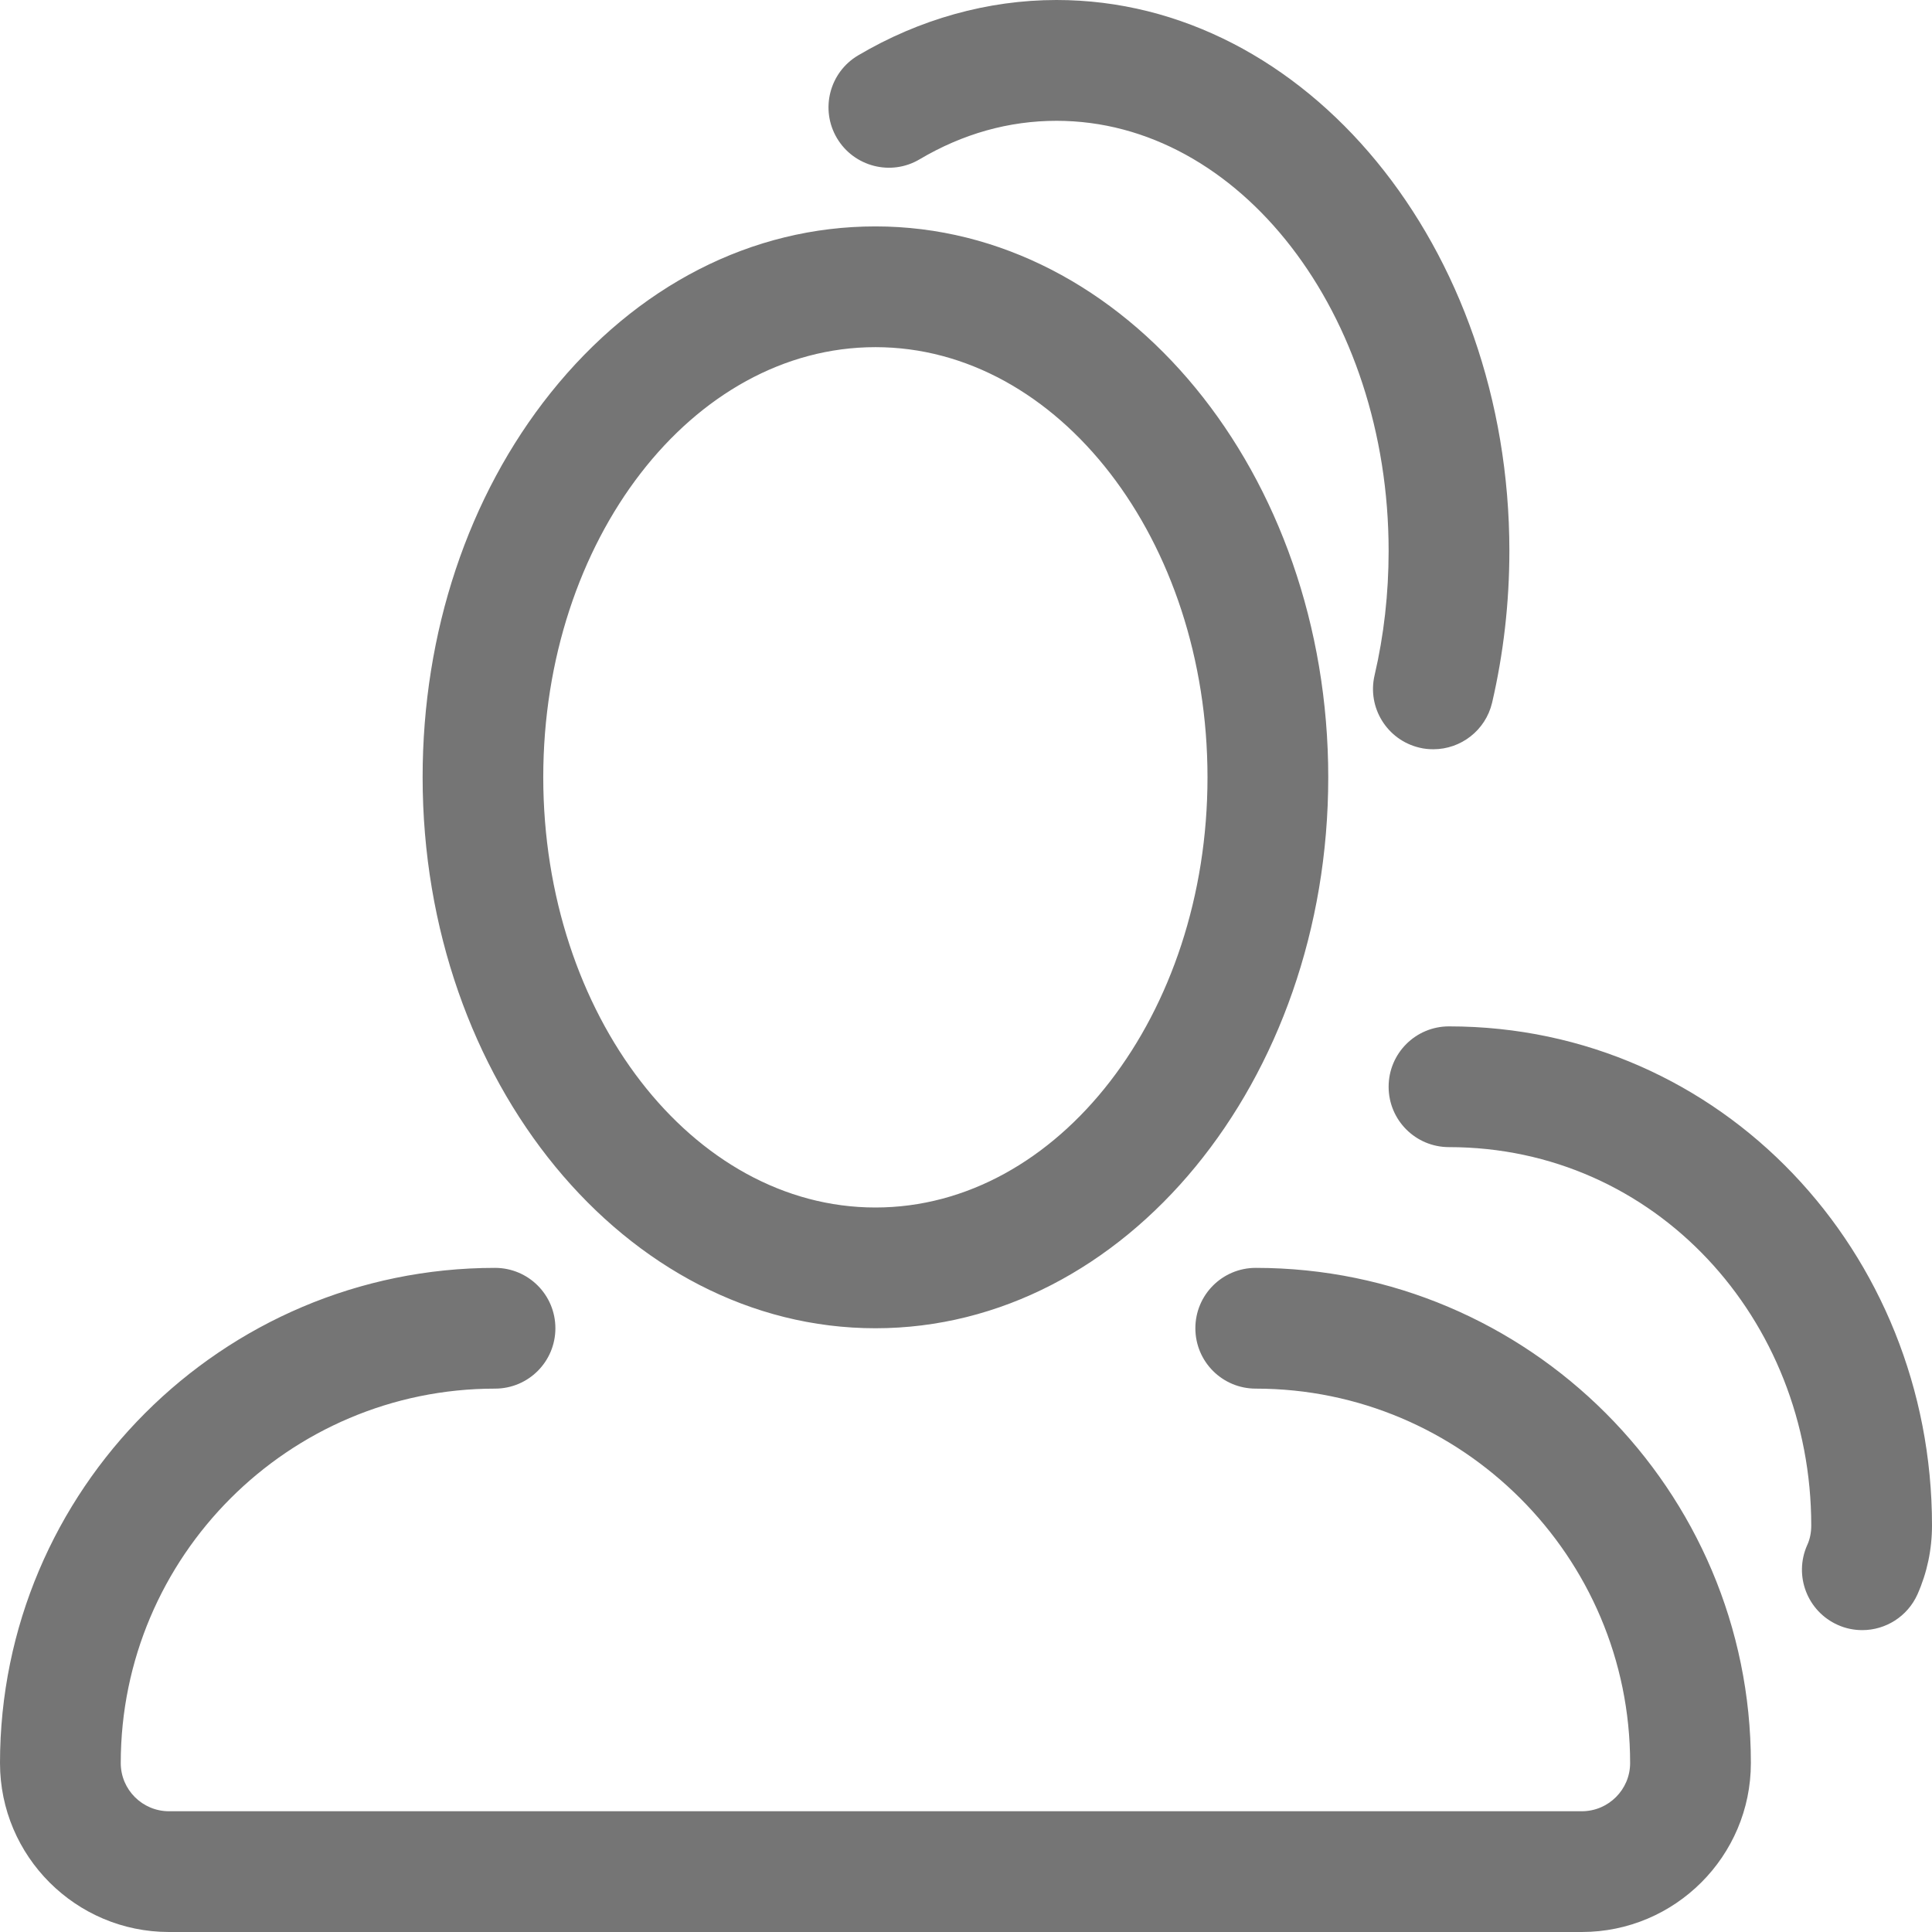
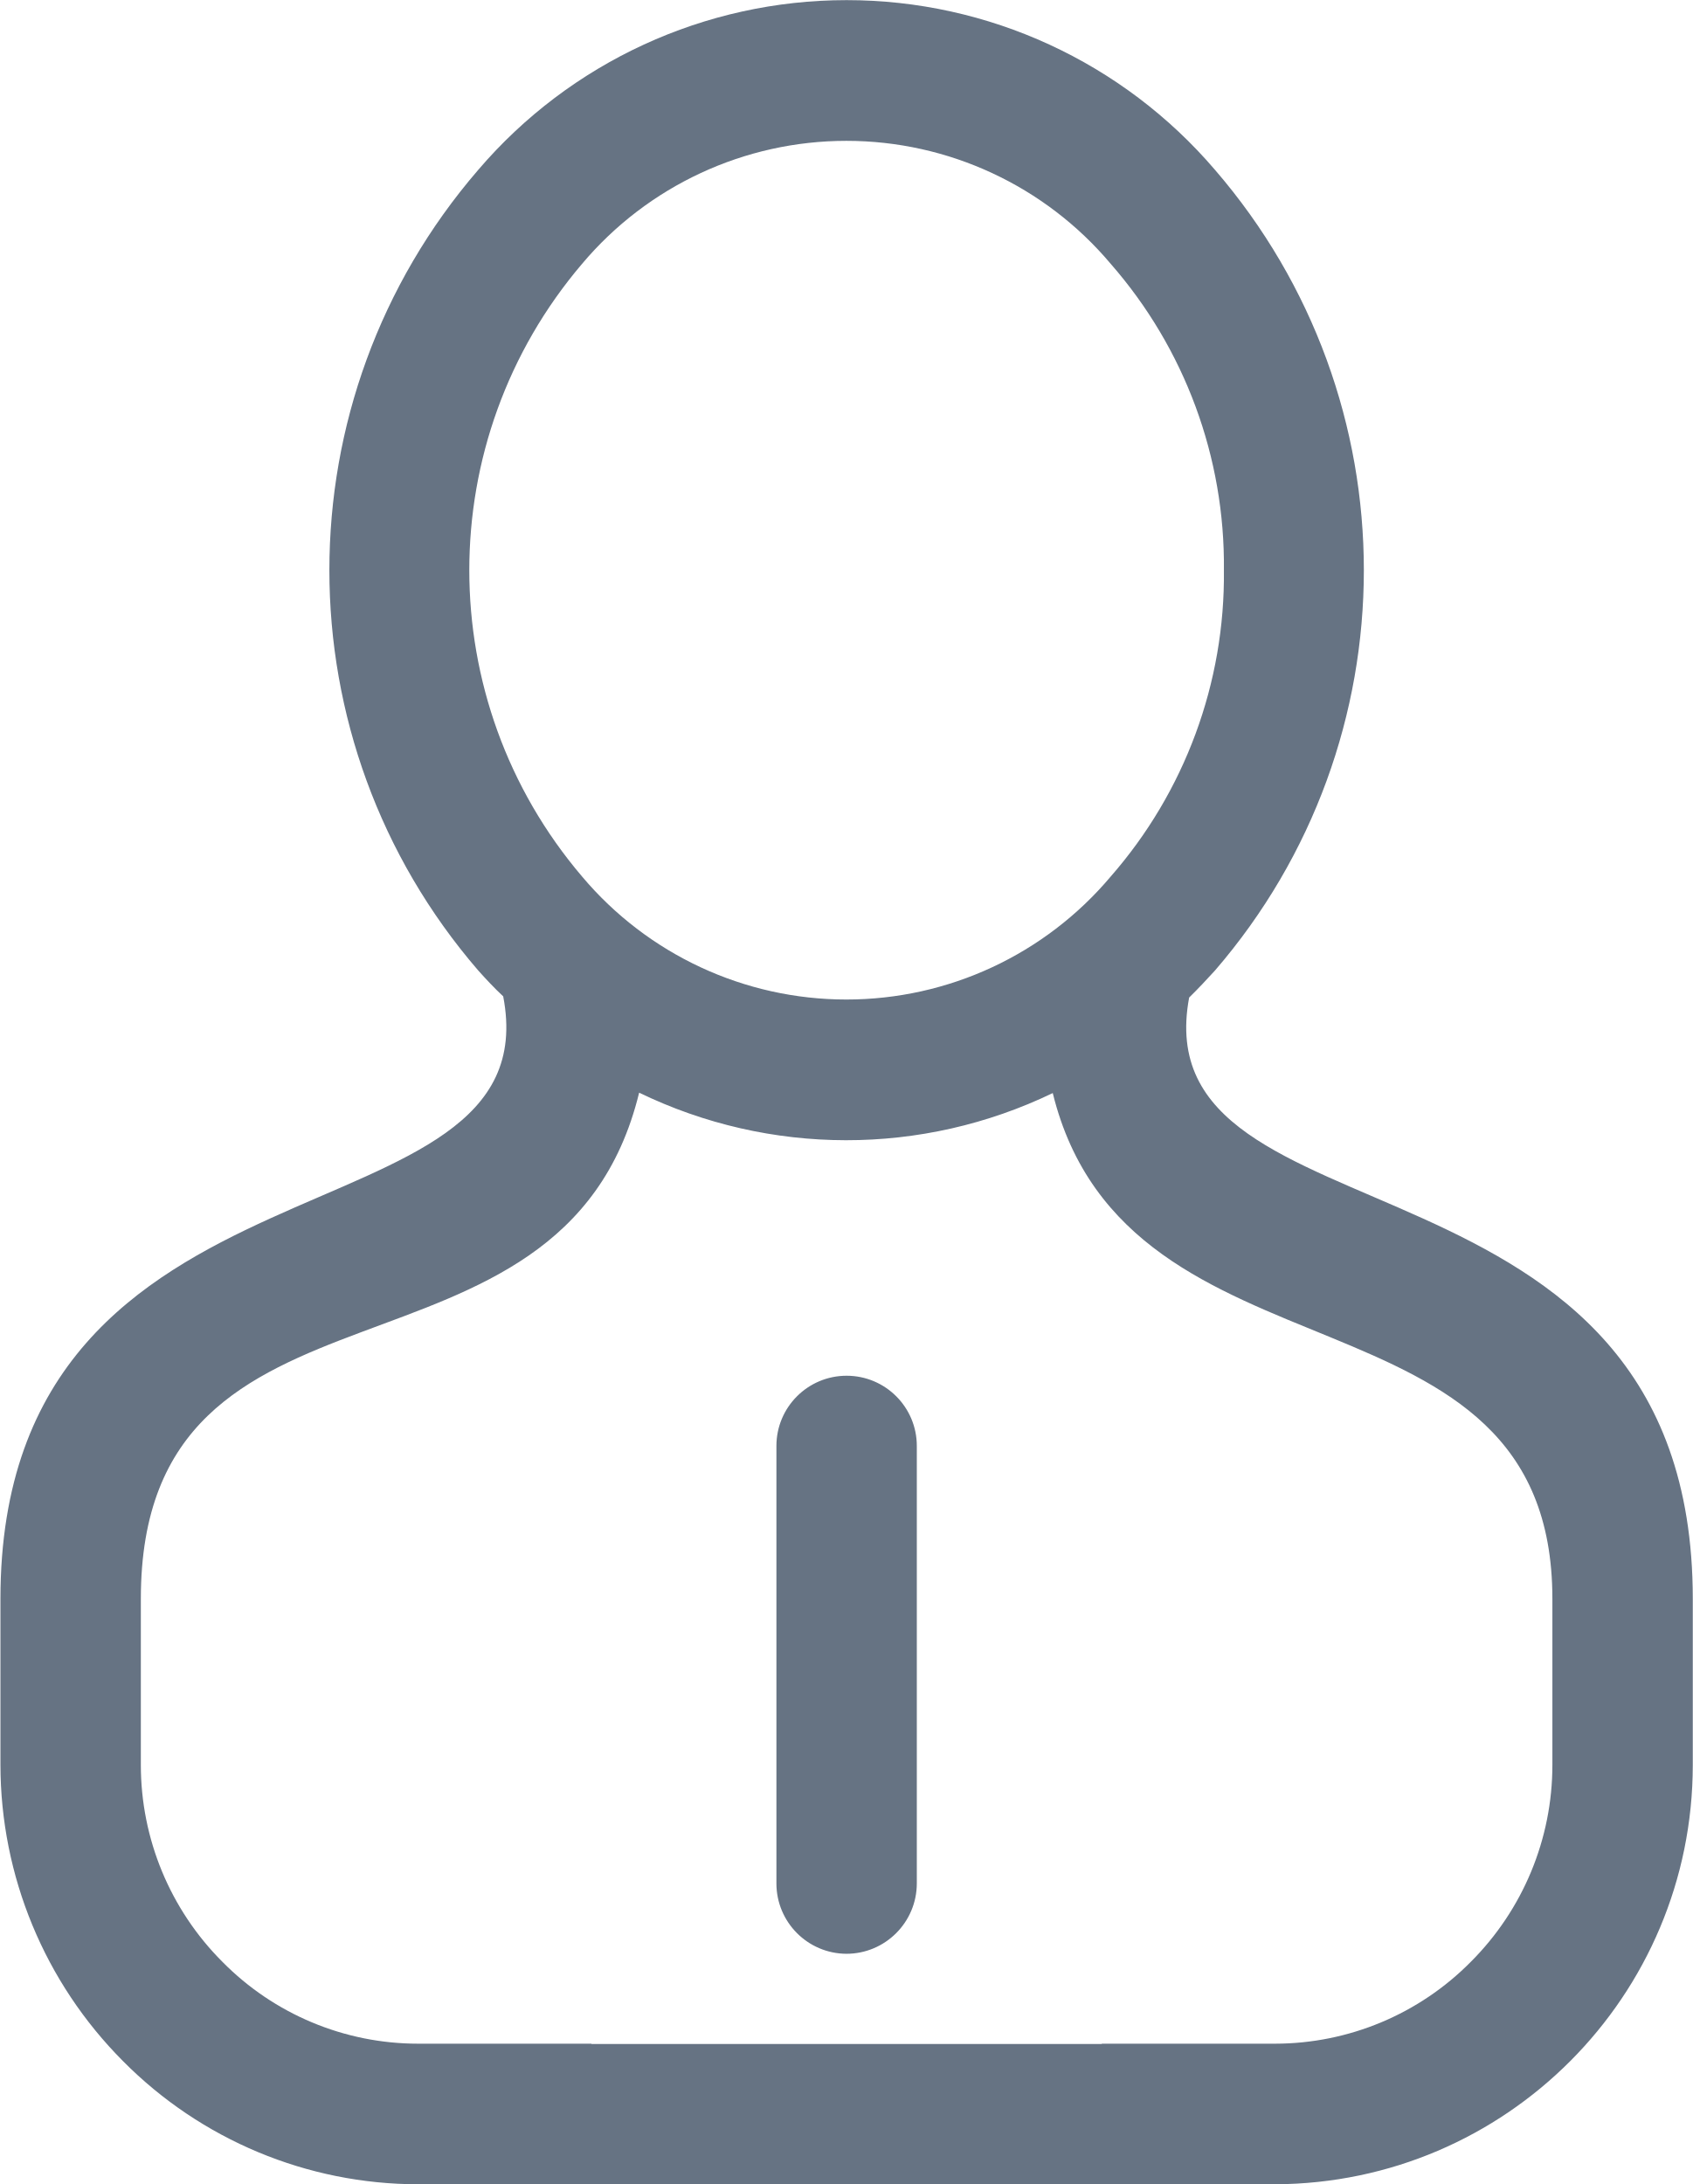
- <svg xmlns="http://www.w3.org/2000/svg" version="1.1" id="Capa_1" x="0px" y="0px" width="512px" height="512px" viewBox="0 0 32 32" style="enable-background:new 0 0 32 32;" xml:space="preserve">
-   <g>
-     <g id="Shape_76">
-       <g>
-         <path d="M14.5,22c4.137,0,7.5-4.094,7.5-9.125c0-5.032-3.363-9.125-7.5-9.125c-2.046,0-3.956,0.979-5.378,2.755     C7.753,8.217,6.999,10.479,7,12.875C7,17.907,10.364,22,14.5,22z M14.5,5.75c3.032,0,5.5,3.196,5.5,7.125     C20,16.805,17.532,20,14.5,20S9,16.805,8.998,12.875C8.998,8.946,11.466,5.75,14.5,5.75z M20.799,21c-0.553,0-1,0.447-1,1     s0.447,1,1,1C24.218,23,27,25.782,27,29.202C27,29.641,26.641,30,26.199,30h-23.4C2.359,30,2,29.643,2,29.202     C2,25.782,4.781,23,8.199,23c0.553,0,1-0.447,1-1s-0.447-1-1-1C3.678,21,0,24.68,0,29.202C0,30.745,1.256,32,2.799,32h23.4     C27.743,32,29,30.745,29,29.202C29,24.68,25.32,21,20.799,21z M15.231,2.639c0.716-0.424,1.479-0.638,2.269-0.638     c3.032,0,5.5,3.196,5.5,7.124c0,0.705-0.078,1.396-0.232,2.057c-0.127,0.538,0.207,1.076,0.744,1.202     c0.077,0.019,0.153,0.026,0.229,0.026c0.454,0,0.864-0.311,0.973-0.771C24.902,10.828,25,9.983,25,9.125     C25,4.094,21.637,0,17.5,0c-1.137,0-2.272,0.317-3.286,0.917c-0.476,0.281-0.633,0.895-0.352,1.37     C14.143,2.762,14.758,2.92,15.231,2.639z M24,17c-0.553,0-1,0.447-1,1s0.447,1,1,1c3.419,0,6,2.85,6,6.268     c0,0.113-0.021,0.226-0.068,0.326c-0.224,0.506,0.004,1.096,0.508,1.32C30.57,26.973,30.709,27,30.846,27     c0.383,0,0.748-0.223,0.914-0.594c0.159-0.359,0.24-0.742,0.24-1.141C32,20.747,28.521,17,24,17z" fill="#757575" />
-       </g>
-     </g>
-   </g>
-   <g>
- </g>
-   <g>
- </g>
-   <g>
- </g>
-   <g>
- </g>
-   <g>
- </g>
-   <g>
- </g>
-   <g>
- </g>
-   <g>
- </g>
-   <g>
- </g>
-   <g>
- </g>
-   <g>
- </g>
-   <g>
- </g>
-   <g>
- </g>
-   <g>
- </g>
-   <g>
- </g>
+ <svg xmlns="http://www.w3.org/2000/svg" width="37.97" height="49" viewBox="0 0 37.97 49">
+   <defs>
+     <style>
+       .cls-1 {
+         fill: #667383;
+         fill-rule: evenodd;
+       }
+     </style>
+   </defs>
+   <path id="icon" class="cls-1" d="M1270.89,150.006H1267V150h-11.45v0.006h-3.89a9.326,9.326,0,0,1-6.62-2.763,9.429,9.429,0,0,1-2.75-6.646v-3.725c0-10.506,12.39-7.754,11.28-13.518-0.2-.186-0.38-0.38-0.56-0.58a13.746,13.746,0,0,1,0-17.963,10.873,10.873,0,0,1,16.53,0,13.746,13.746,0,0,1,0,17.963c-0.19.209-.38,0.411-0.58,0.607-1.07,5.742,11.3,2.983,11.3,13.491V140.6A9.411,9.411,0,0,1,1270.89,150.006Zm-1.15-36.214a10.269,10.269,0,0,0-2.54-6.873,7.752,7.752,0,0,0-11.86,0,10.6,10.6,0,0,0,0,13.747,7.752,7.752,0,0,0,11.86,0A10.268,10.268,0,0,0,1269.74,113.792Zm7.37,23.08c0-7.341-9.53-4.523-11.21-11.348a10.663,10.663,0,0,1-9.28-.009c-1.73,7.089-11.18,3.457-11.18,11.357V140.6a6.243,6.243,0,0,0,1.83,4.415,6.163,6.163,0,0,0,4.39,1.837h3.89v0.007H1267v-0.007h3.89a6.181,6.181,0,0,0,4.39-1.837,6.243,6.243,0,0,0,1.83-4.415v-3.725Zm-15.84,7.963a1.579,1.579,0,0,1-1.57-1.579v-9.815a1.575,1.575,0,1,1,3.15,0v9.815A1.581,1.581,0,0,1,1261.27,144.835Z" transform="translate(-1242.28 -101)" />
</svg>
